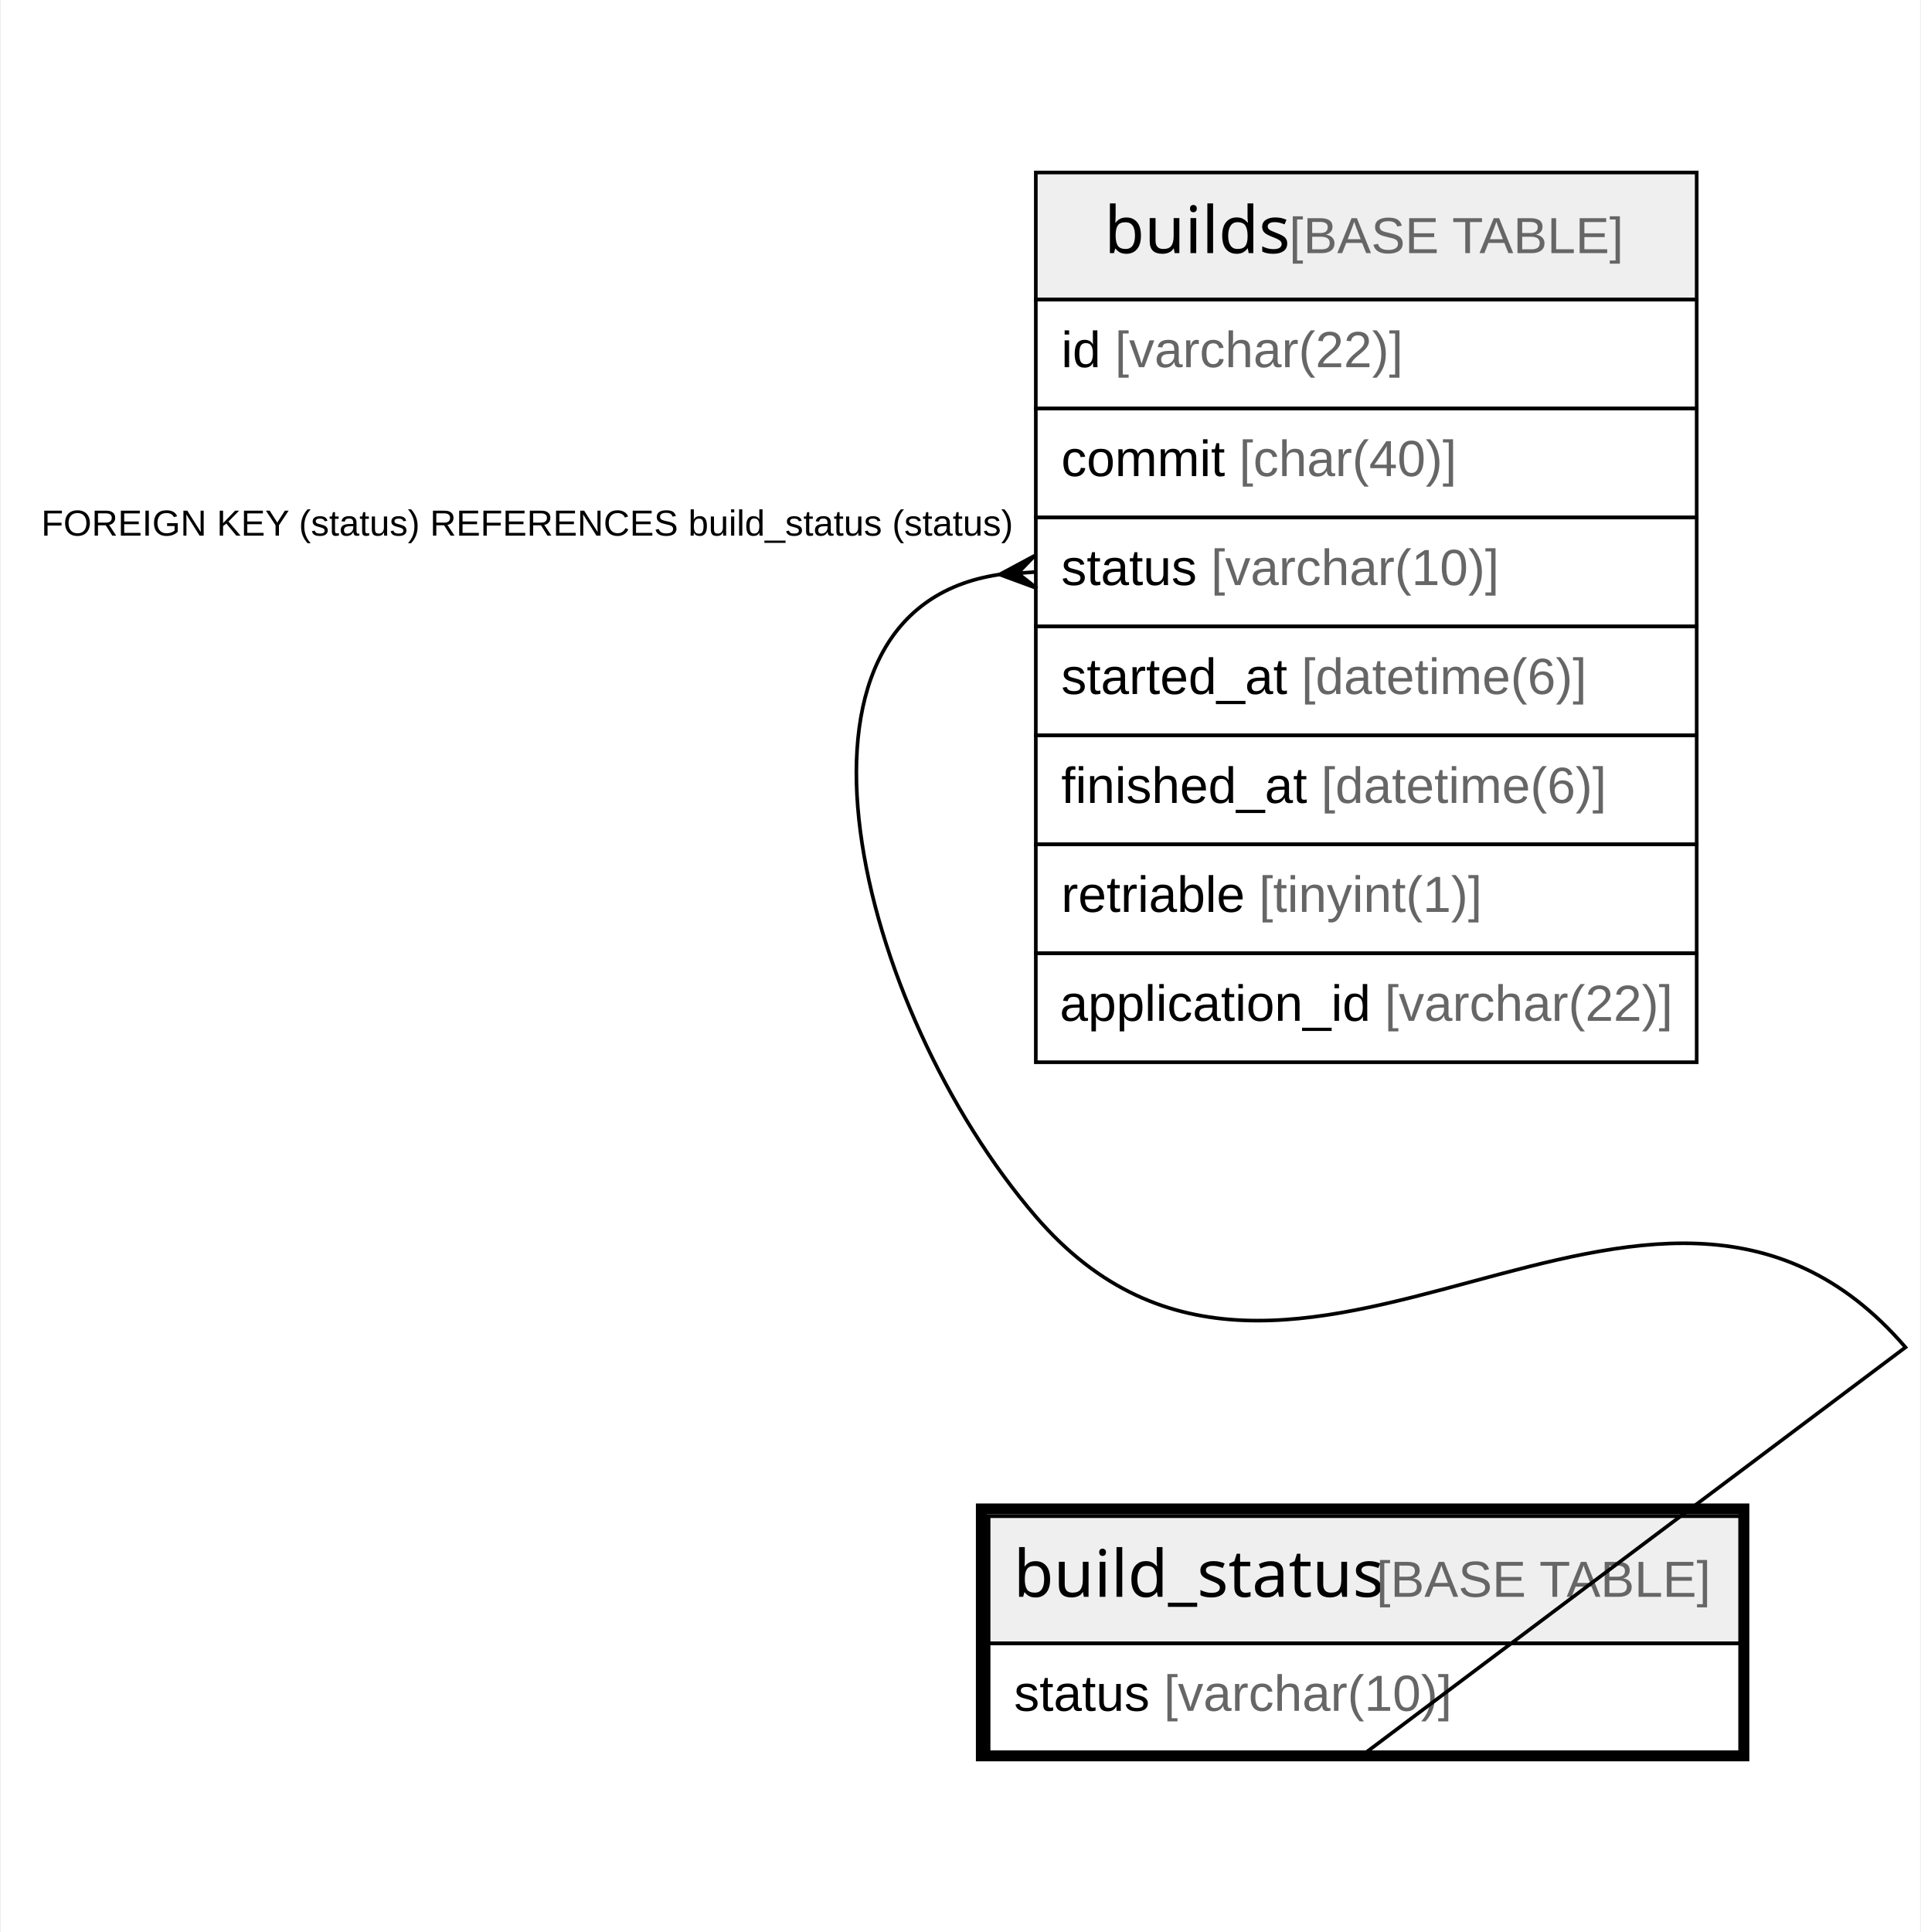
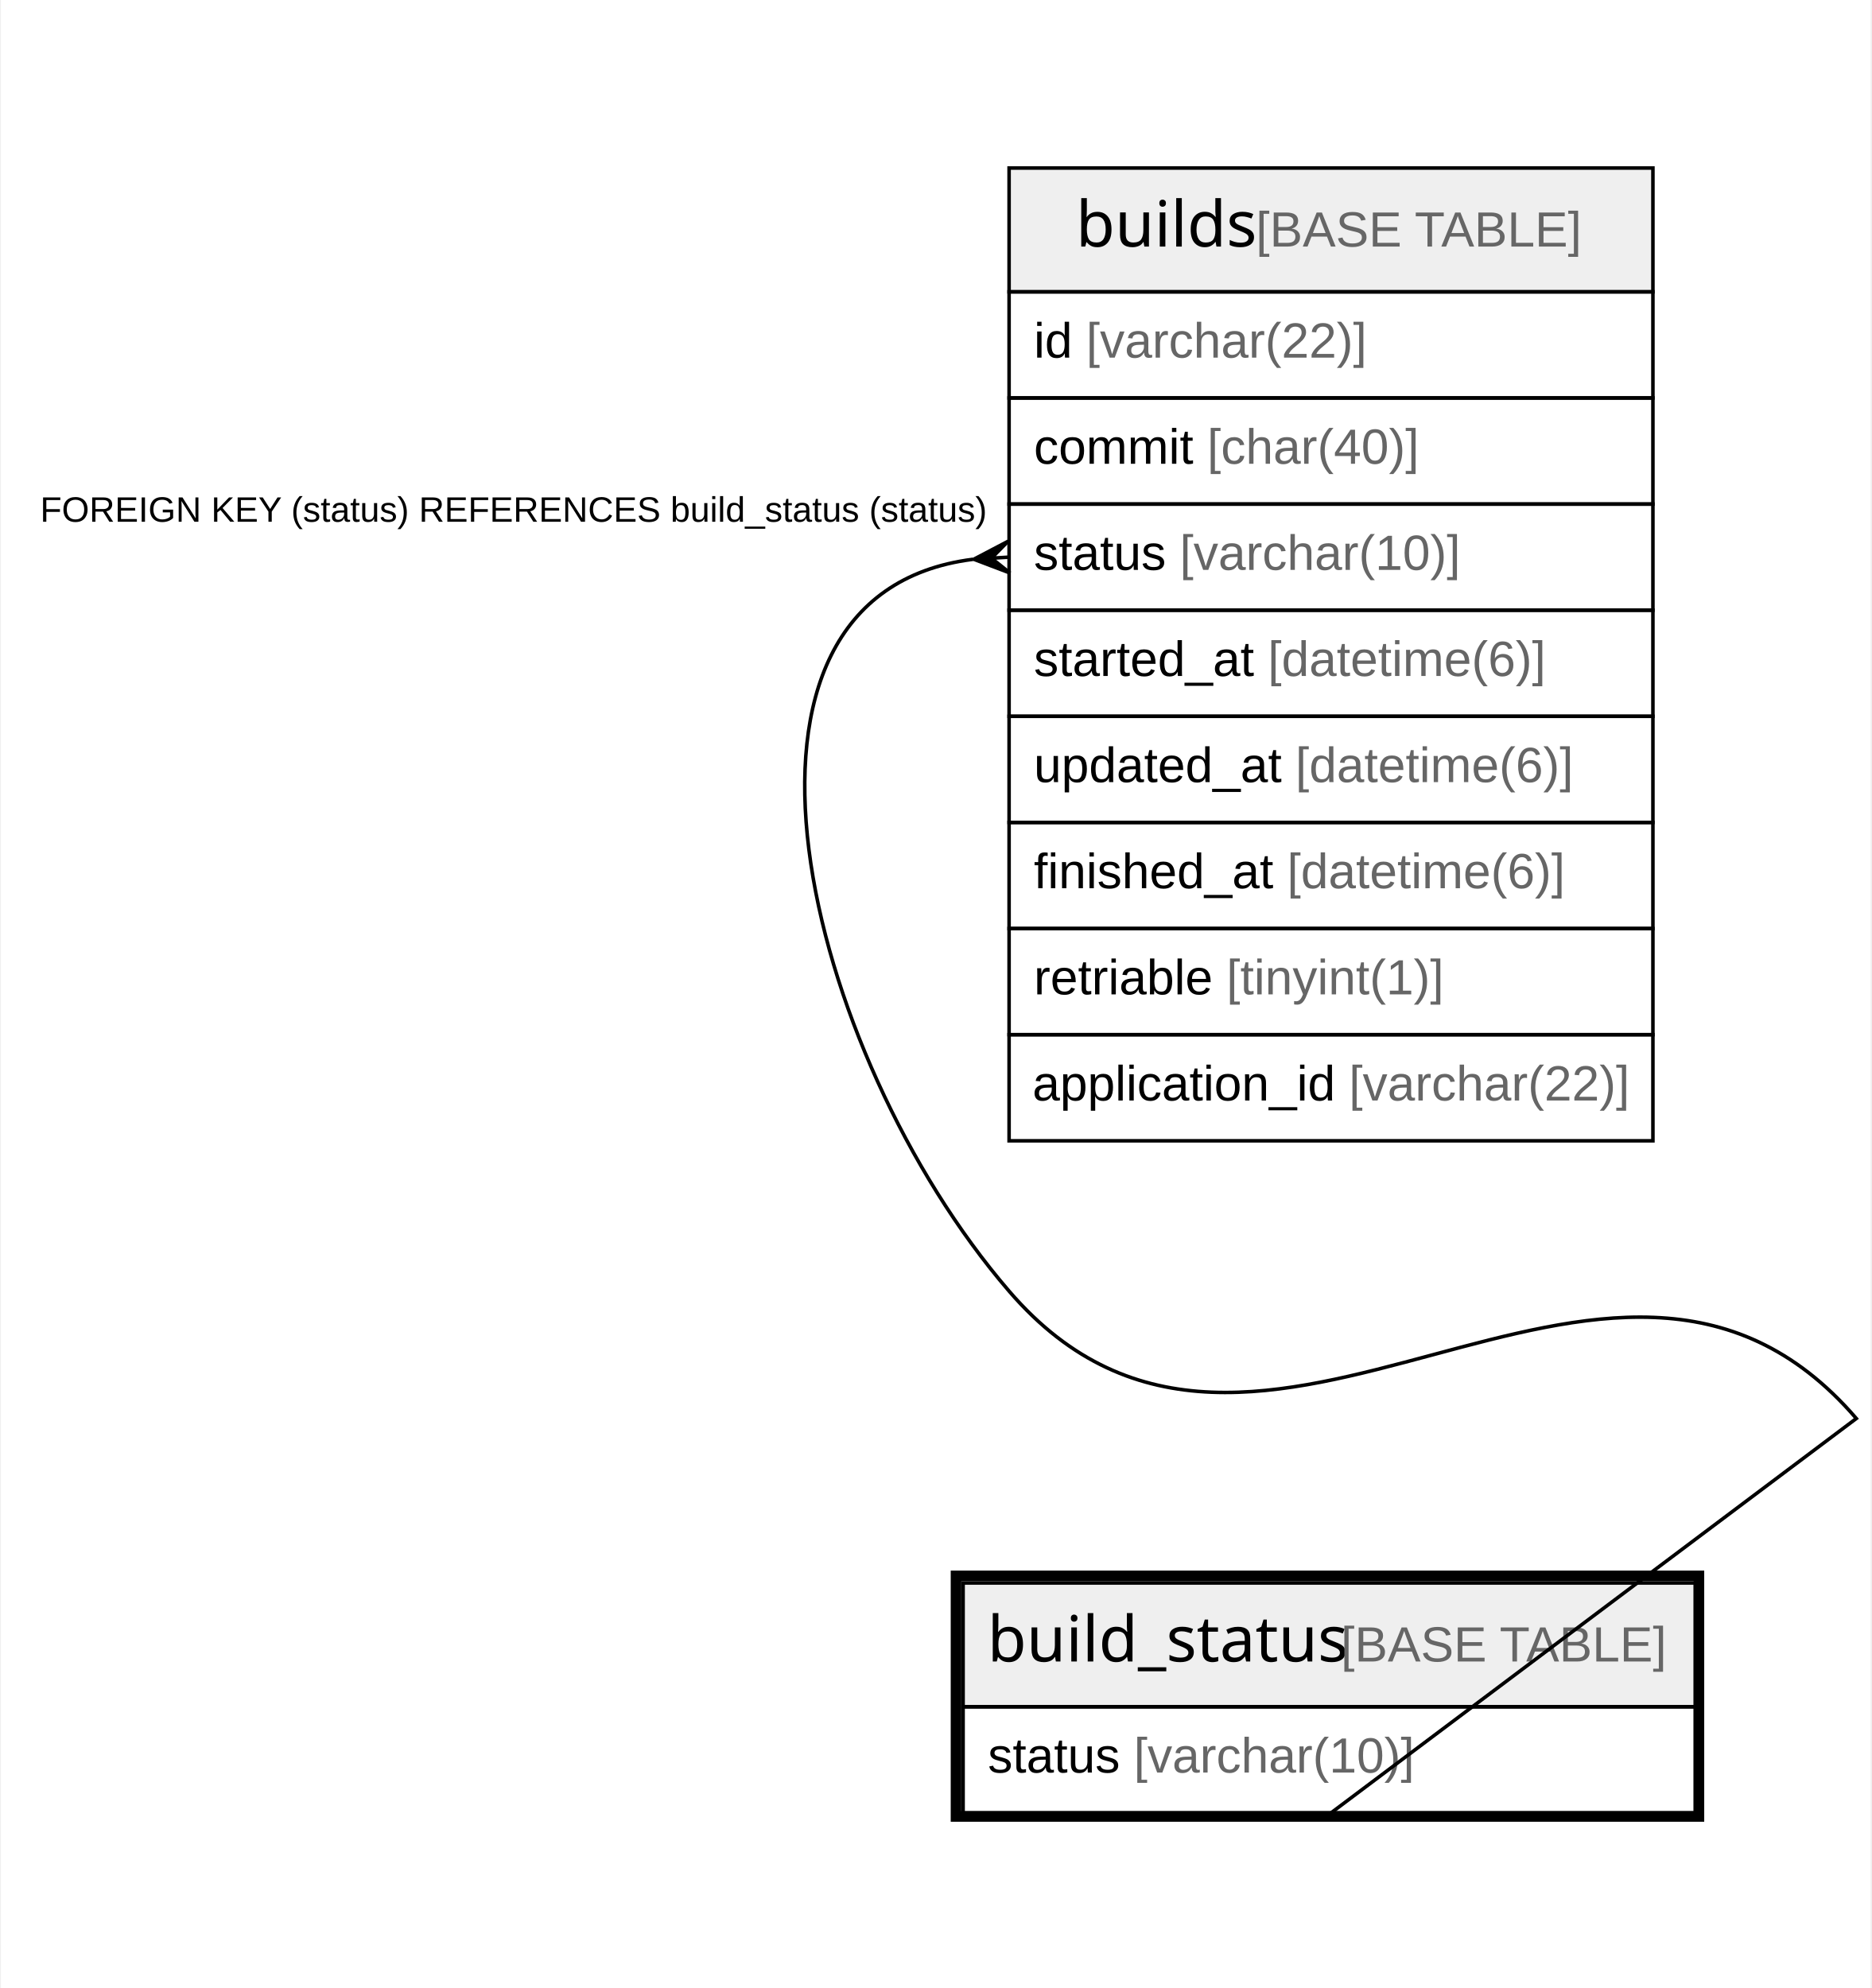
- <svg xmlns="http://www.w3.org/2000/svg" width="529pt" height="532pt" viewBox="0.00 0.00 528.50 532.00">
-   <g id="graph0" class="graph" transform="scale(1 1) rotate(0) translate(4 528)">
-     <polygon fill="#ffffff" stroke="transparent" points="-4,4 -4,-528 524.5,-528 524.5,4 -4,4" />
+ <svg xmlns="http://www.w3.org/2000/svg" width="529pt" height="562pt" viewBox="0.00 0.00 528.50 562.00">
+   <g id="graph0" class="graph" transform="scale(1 1) rotate(0) translate(4 558)">
+     <polygon fill="#ffffff" stroke="transparent" points="-4,4 -4,-558 524.5,-558 524.5,4 -4,4" />
    <g id="node1" class="node">
      <polygon fill="#efefef" stroke="transparent" points="268,-75.5 268,-110.5 475,-110.5 475,-75.5 268,-75.5" />
      <polygon fill="none" stroke="#000000" points="268,-75.5 268,-110.5 475,-110.5 475,-75.5 268,-75.5" />
      <text text-anchor="start" x="274.858" y="-88.3" font-family="Arial Bold" font-size="18.00" fill="#000000">build_status</text>
      <text text-anchor="start" x="370.888" y="-88.3" font-family="Arial" font-size="14.00" fill="#000000"> </text>
      <text text-anchor="start" x="374.779" y="-88.3" font-family="Arial" font-size="14.00" fill="#666666">[BASE TABLE]</text>
      <polygon fill="none" stroke="#000000" points="268,-45.5 268,-75.5 475,-75.5 475,-45.5 268,-45.5" />
      <text text-anchor="start" x="275" y="-56.9" font-family="Arial" font-size="14.00" fill="#000000">status </text>
      <text text-anchor="start" x="316.237" y="-56.9" font-family="Arial" font-size="14.00" fill="#666666">[varchar(10)]</text>
      <polygon fill="none" stroke="#000000" stroke-width="3" points="266,-44.5 266,-112.5 476,-112.5 476,-44.5 266,-44.5" />
    </g>
    <g id="node2" class="node">
-       <polygon fill="#efefef" stroke="transparent" points="281,-445.5 281,-480.5 463,-480.5 463,-445.5 281,-445.5" />
-       <polygon fill="none" stroke="#000000" points="281,-445.5 281,-480.5 463,-480.5 463,-445.5 281,-445.5" />
-       <text text-anchor="start" x="299.87" y="-458.3" font-family="Arial Bold" font-size="18.00" fill="#000000">builds</text>
-       <text text-anchor="start" x="346.877" y="-458.3" font-family="Arial" font-size="14.00" fill="#000000"> </text>
-       <text text-anchor="start" x="350.767" y="-458.3" font-family="Arial" font-size="14.00" fill="#666666">[BASE TABLE]</text>
+       <polygon fill="#efefef" stroke="transparent" points="281,-475.5 281,-510.5 463,-510.5 463,-475.5 281,-475.5" />
+       <polygon fill="none" stroke="#000000" points="281,-475.5 281,-510.5 463,-510.5 463,-475.5 281,-475.5" />
+       <text text-anchor="start" x="299.87" y="-488.3" font-family="Arial Bold" font-size="18.00" fill="#000000">builds</text>
+       <text text-anchor="start" x="346.877" y="-488.3" font-family="Arial" font-size="14.00" fill="#000000"> </text>
+       <text text-anchor="start" x="350.767" y="-488.3" font-family="Arial" font-size="14.00" fill="#666666">[BASE TABLE]</text>
+       <polygon fill="none" stroke="#000000" points="281,-445.5 281,-475.5 463,-475.5 463,-445.5 281,-445.5" />
+       <text text-anchor="start" x="288" y="-456.9" font-family="Arial" font-size="14.00" fill="#000000">id </text>
+       <text text-anchor="start" x="302.78" y="-456.9" font-family="Arial" font-size="14.00" fill="#666666">[varchar(22)]</text>
      <polygon fill="none" stroke="#000000" points="281,-415.5 281,-445.5 463,-445.5 463,-415.5 281,-415.5" />
-       <text text-anchor="start" x="288" y="-426.9" font-family="Arial" font-size="14.00" fill="#000000">id </text>
-       <text text-anchor="start" x="302.78" y="-426.9" font-family="Arial" font-size="14.00" fill="#666666">[varchar(22)]</text>
+       <text text-anchor="start" x="288" y="-426.9" font-family="Arial" font-size="14.00" fill="#000000">commit </text>
+       <text text-anchor="start" x="336.992" y="-426.9" font-family="Arial" font-size="14.00" fill="#666666">[char(40)]</text>
      <polygon fill="none" stroke="#000000" points="281,-385.5 281,-415.5 463,-415.5 463,-385.5 281,-385.5" />
-       <text text-anchor="start" x="288" y="-396.9" font-family="Arial" font-size="14.00" fill="#000000">commit </text>
-       <text text-anchor="start" x="336.992" y="-396.9" font-family="Arial" font-size="14.00" fill="#666666">[char(40)]</text>
+       <text text-anchor="start" x="288" y="-396.9" font-family="Arial" font-size="14.00" fill="#000000">status </text>
+       <text text-anchor="start" x="329.237" y="-396.9" font-family="Arial" font-size="14.00" fill="#666666">[varchar(10)]</text>
      <polygon fill="none" stroke="#000000" points="281,-355.5 281,-385.5 463,-385.5 463,-355.5 281,-355.5" />
-       <text text-anchor="start" x="288" y="-366.9" font-family="Arial" font-size="14.00" fill="#000000">status </text>
-       <text text-anchor="start" x="329.237" y="-366.9" font-family="Arial" font-size="14.00" fill="#666666">[varchar(10)]</text>
+       <text text-anchor="start" x="288" y="-366.9" font-family="Arial" font-size="14.00" fill="#000000">started_at </text>
+       <text text-anchor="start" x="354.136" y="-366.9" font-family="Arial" font-size="14.00" fill="#666666">[datetime(6)]</text>
      <polygon fill="none" stroke="#000000" points="281,-325.5 281,-355.5 463,-355.5 463,-325.5 281,-325.5" />
-       <text text-anchor="start" x="288" y="-336.9" font-family="Arial" font-size="14.00" fill="#000000">started_at </text>
-       <text text-anchor="start" x="354.136" y="-336.9" font-family="Arial" font-size="14.00" fill="#666666">[datetime(6)]</text>
+       <text text-anchor="start" x="288" y="-336.9" font-family="Arial" font-size="14.00" fill="#000000">updated_at </text>
+       <text text-anchor="start" x="361.933" y="-336.9" font-family="Arial" font-size="14.00" fill="#666666">[datetime(6)]</text>
      <polygon fill="none" stroke="#000000" points="281,-295.5 281,-325.5 463,-325.5 463,-295.5 281,-295.5" />
      <text text-anchor="start" x="288" y="-306.9" font-family="Arial" font-size="14.00" fill="#000000">finished_at </text>
      <text text-anchor="start" x="359.581" y="-306.9" font-family="Arial" font-size="14.00" fill="#666666">[datetime(6)]</text>
      <polygon fill="none" stroke="#000000" points="281,-265.5 281,-295.5 463,-295.5 463,-265.5 281,-265.5" />
      <text text-anchor="start" x="288" y="-276.9" font-family="Arial" font-size="14.00" fill="#000000">retriable </text>
      <text text-anchor="start" x="342.446" y="-276.9" font-family="Arial" font-size="14.00" fill="#666666">[tinyint(1)]</text>
      <polygon fill="none" stroke="#000000" points="281,-235.5 281,-265.5 463,-265.5 463,-235.5 281,-235.5" />
      <text text-anchor="start" x="287.598" y="-246.9" font-family="Arial" font-size="14.00" fill="#000000">application_id </text>
      <text text-anchor="start" x="377.066" y="-246.9" font-family="Arial" font-size="14.00" fill="#666666">[varchar(22)]</text>
    </g>
    <g id="edge1" class="edge">
-       <path fill="none" stroke="#000000" d="M271.005,-369.803C204.623,-360.041 231.842,-250.1 281,-193 351.229,-111.426 450.271,-238.574 520.5,-157 520.5,-157 372,-45.5 372,-45.5" />
-       <polygon fill="#000000" stroke="#000000" points="271.024,-369.805 280.687,-374.989 276.012,-370.152 281,-370.5 281,-370.5 281,-370.5 276.012,-370.152 281.313,-366.011 271.024,-369.805 271.024,-369.805" />
-       <text text-anchor="start" x="7.098" y="-380.5" font-family="Arial" font-size="10.00" fill="#000000">FOREIGN KEY (status) REFERENCES build_status (status)</text>
+       <path fill="none" stroke="#000000" d="M270.756,-399.882C191.325,-389.853 223.181,-260.16 281,-193 351.229,-111.426 450.271,-238.574 520.5,-157 520.5,-157 372,-45.5 372,-45.5" />
+       <polygon fill="#000000" stroke="#000000" points="271.018,-399.898 280.729,-404.992 276.009,-400.199 281,-400.5 281,-400.5 281,-400.5 276.009,-400.199 281.271,-396.008 271.018,-399.898 271.018,-399.898" />
+       <text text-anchor="start" x="7.098" y="-410.5" font-family="Arial" font-size="10.00" fill="#000000">FOREIGN KEY (status) REFERENCES build_status (status)</text>
    </g>
  </g>
</svg>
